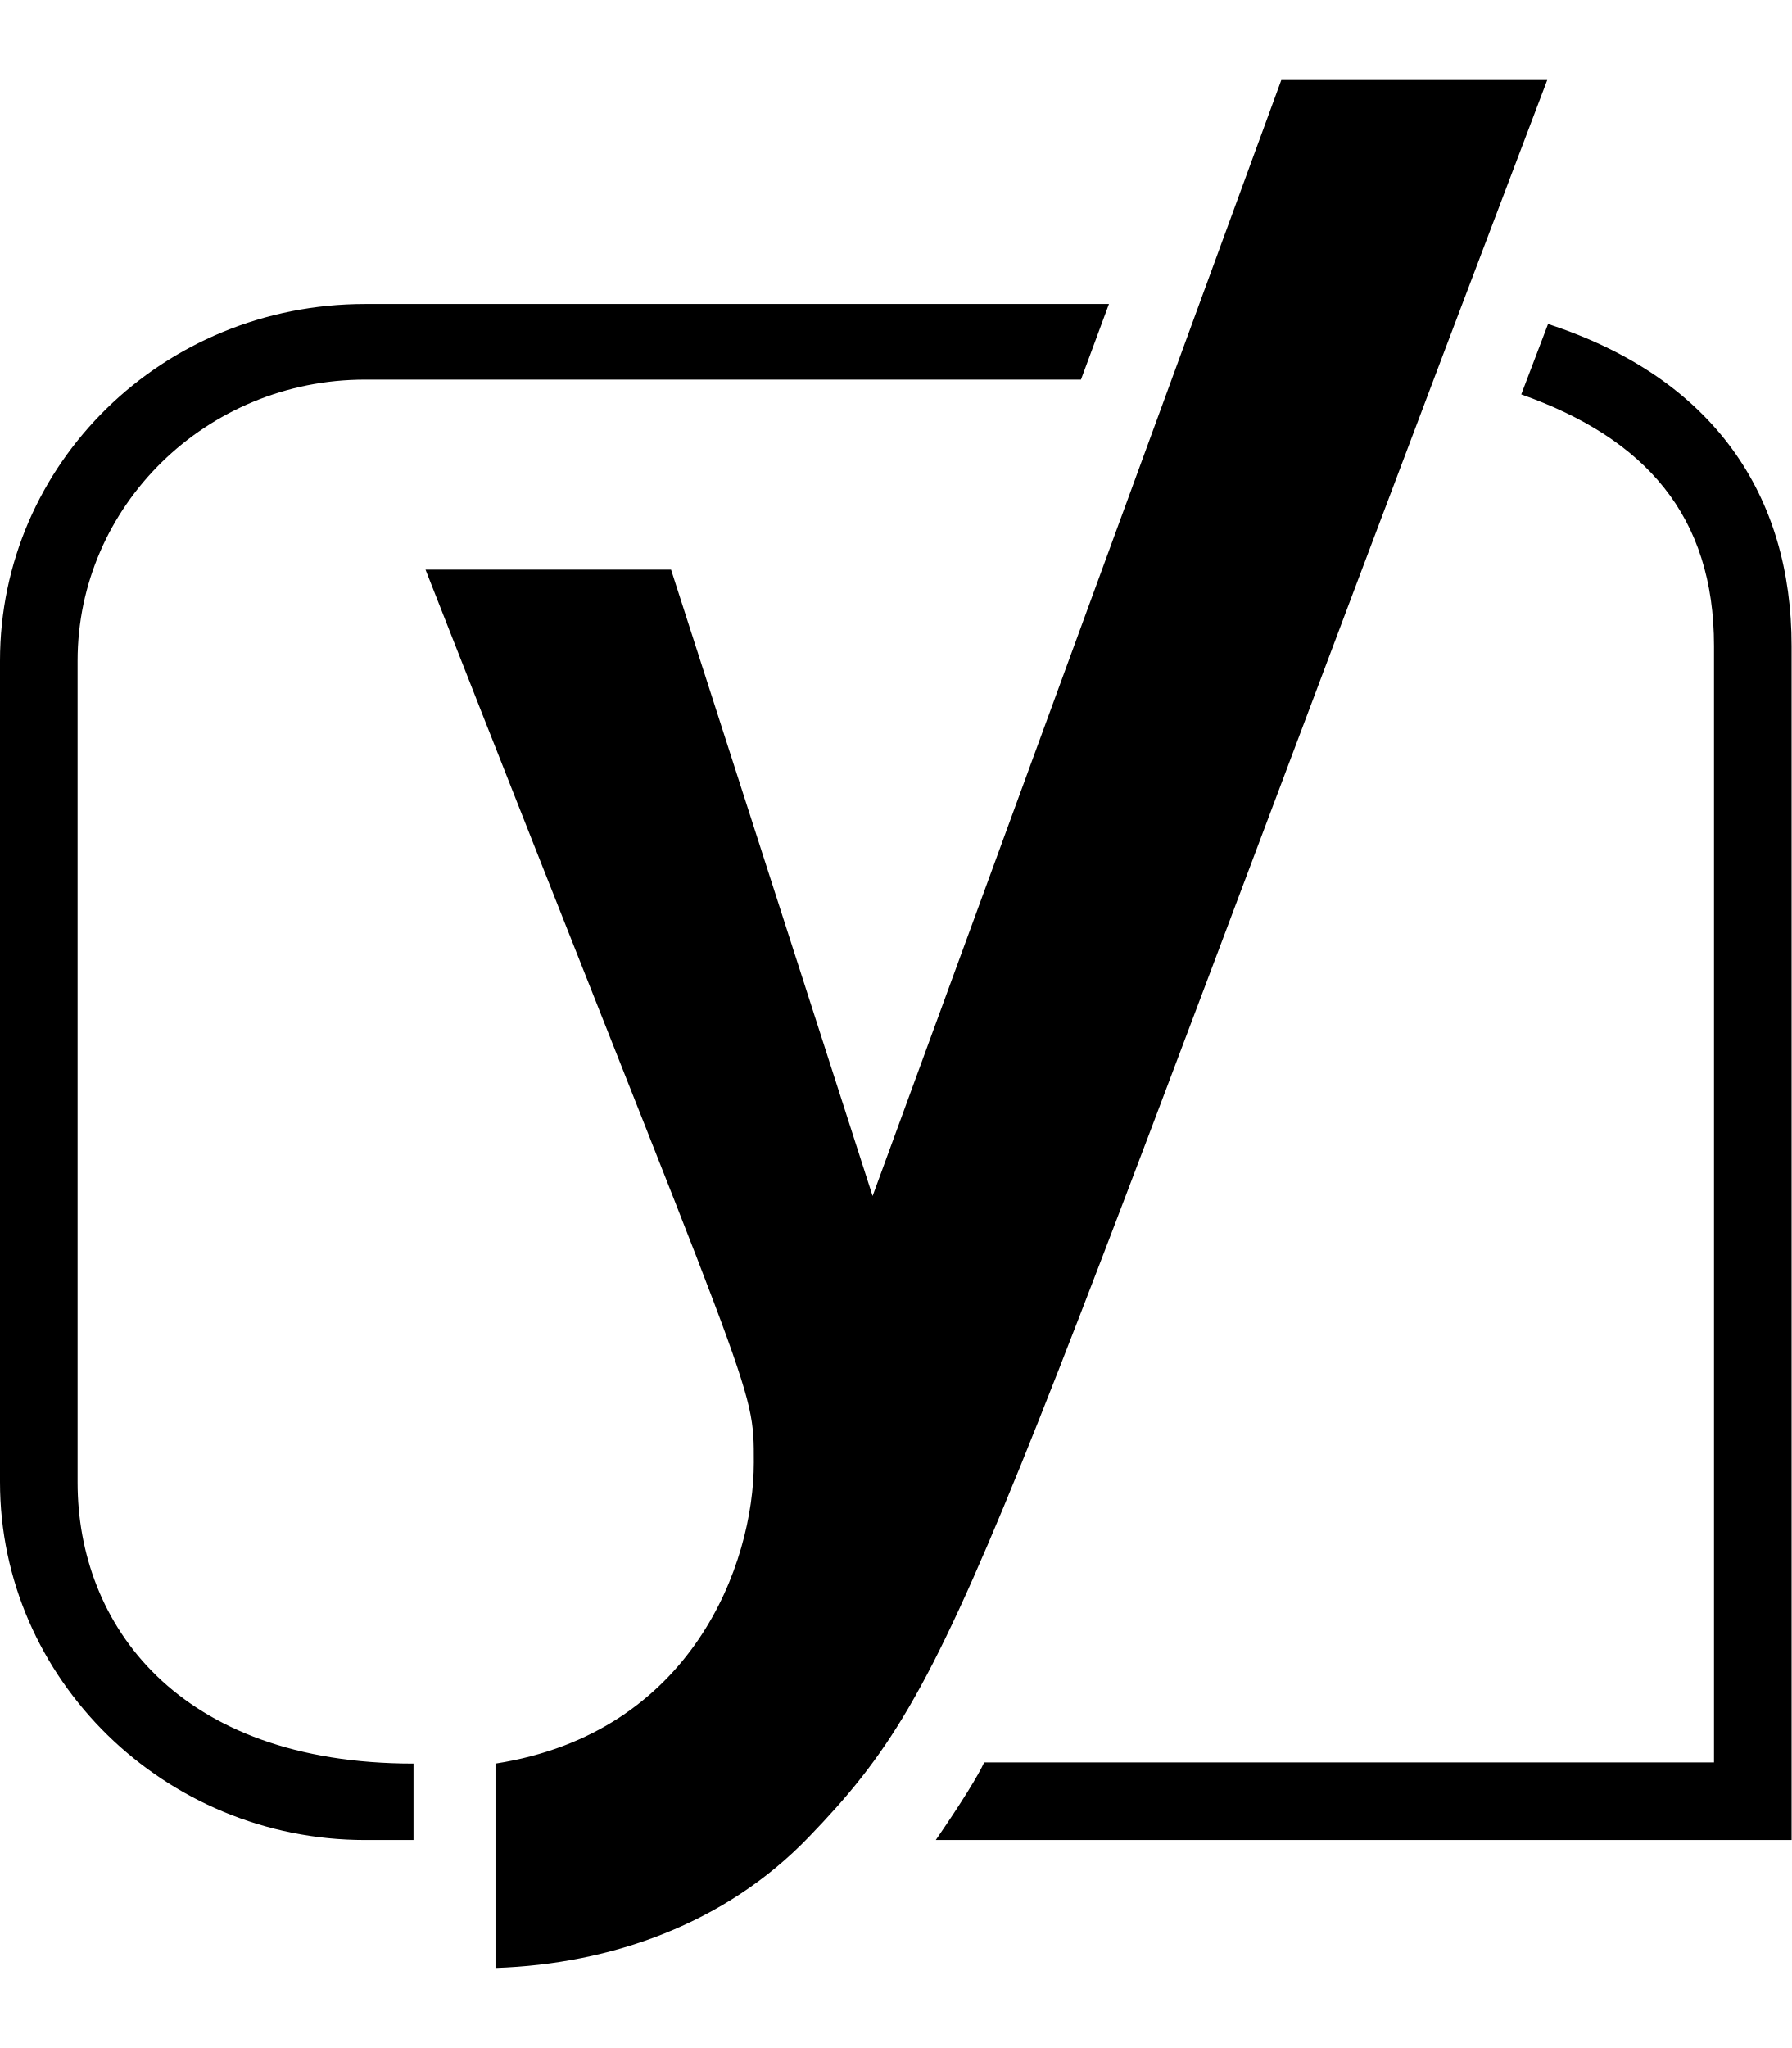
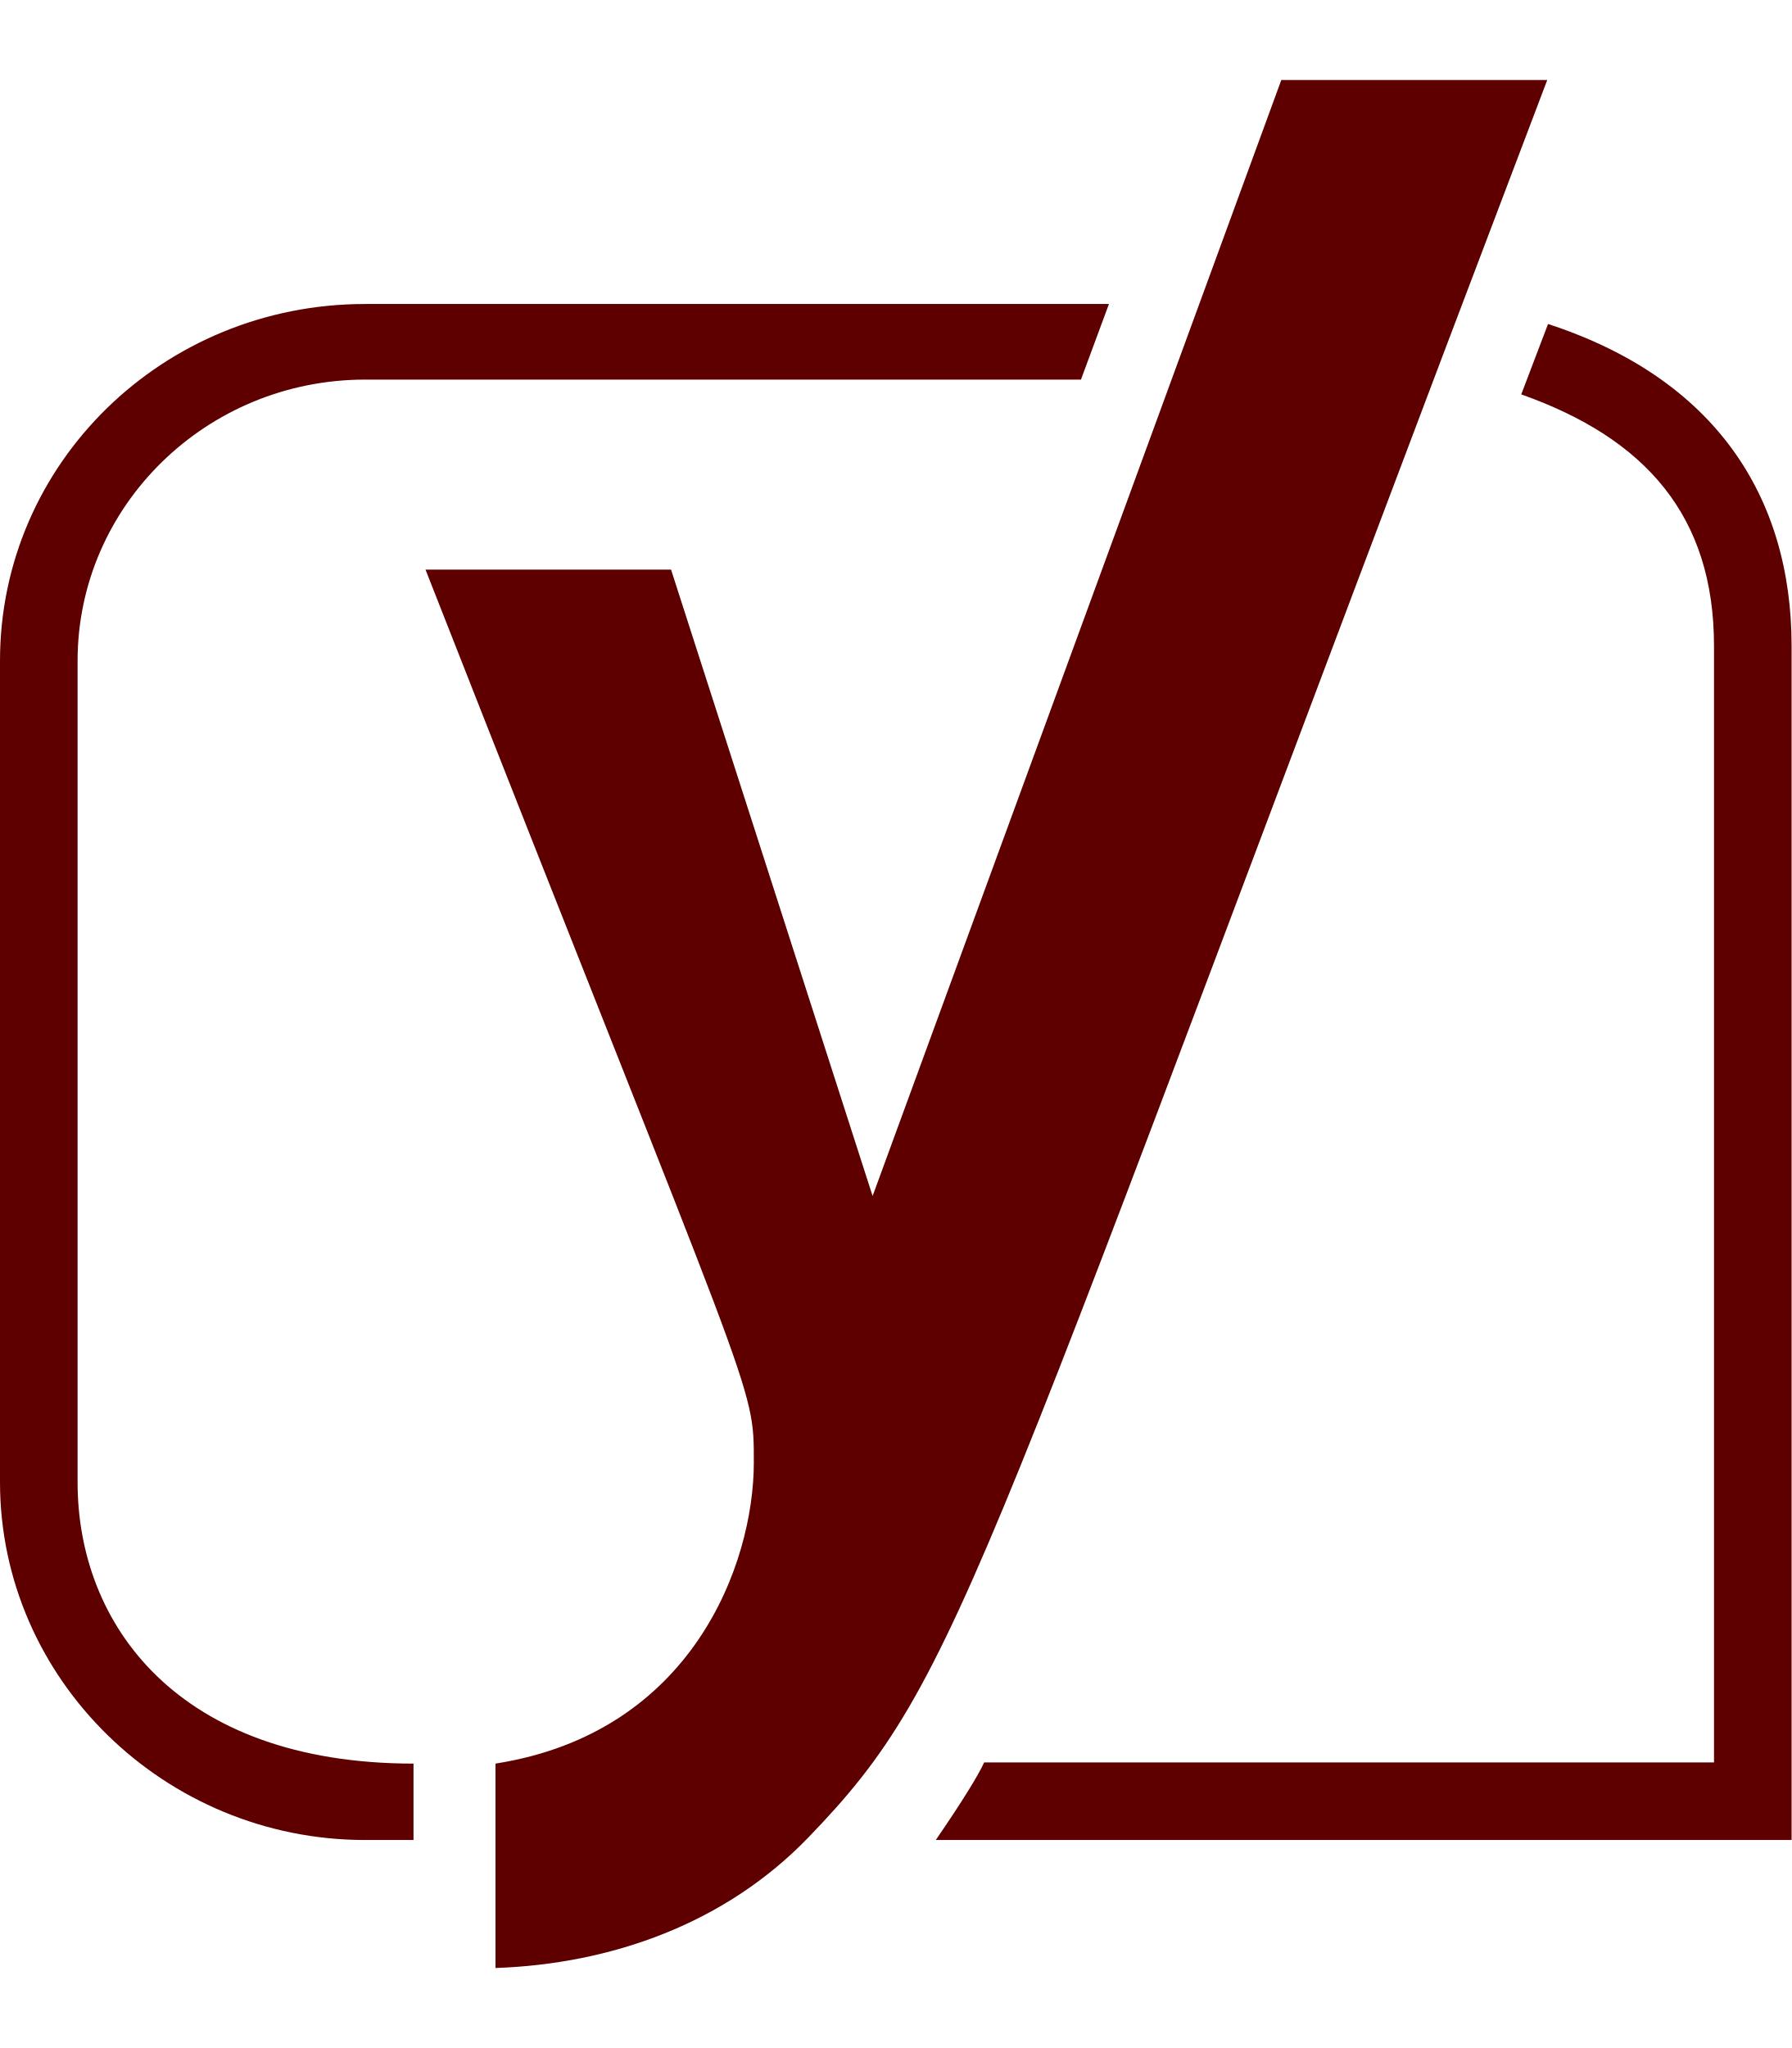
- <svg xmlns="http://www.w3.org/2000/svg" viewBox="0 0 448 512">
+ <svg xmlns="http://www.w3.org/2000/svg" fill="#5E0000" viewBox="0 0 448 512">
  <path d="M91.3 76h186l-7 18.9h-179c-39.7 0-71.9 31.6-71.9 70.3v205.4c0 35.4 24.9 70.3 84 70.3V460H91.3C41.2 460 0 419.8 0 370.5V165.2C0 115.9 40.7 76 91.3 76zm229.1-56h66.5C243.1 398.1 241.2 418.9 202.2 459.3c-20.8 21.6-49.3 31.7-78.3 32.7v-51.1c49.2-7.7 64.6-49.9 64.6-75.3 0-20.1.6-12.6-82.1-223.2h61.4L218.2 299 320.4 20zM448 161.5V460H234c6.6-9.6 10.7-16.3 12.1-19.4h182.5V161.5c0-32.5-17.1-51.9-48.2-62.9l6.7-17.6c41.7 13.6 60.9 43.1 60.9 80.5z" />
</svg>
